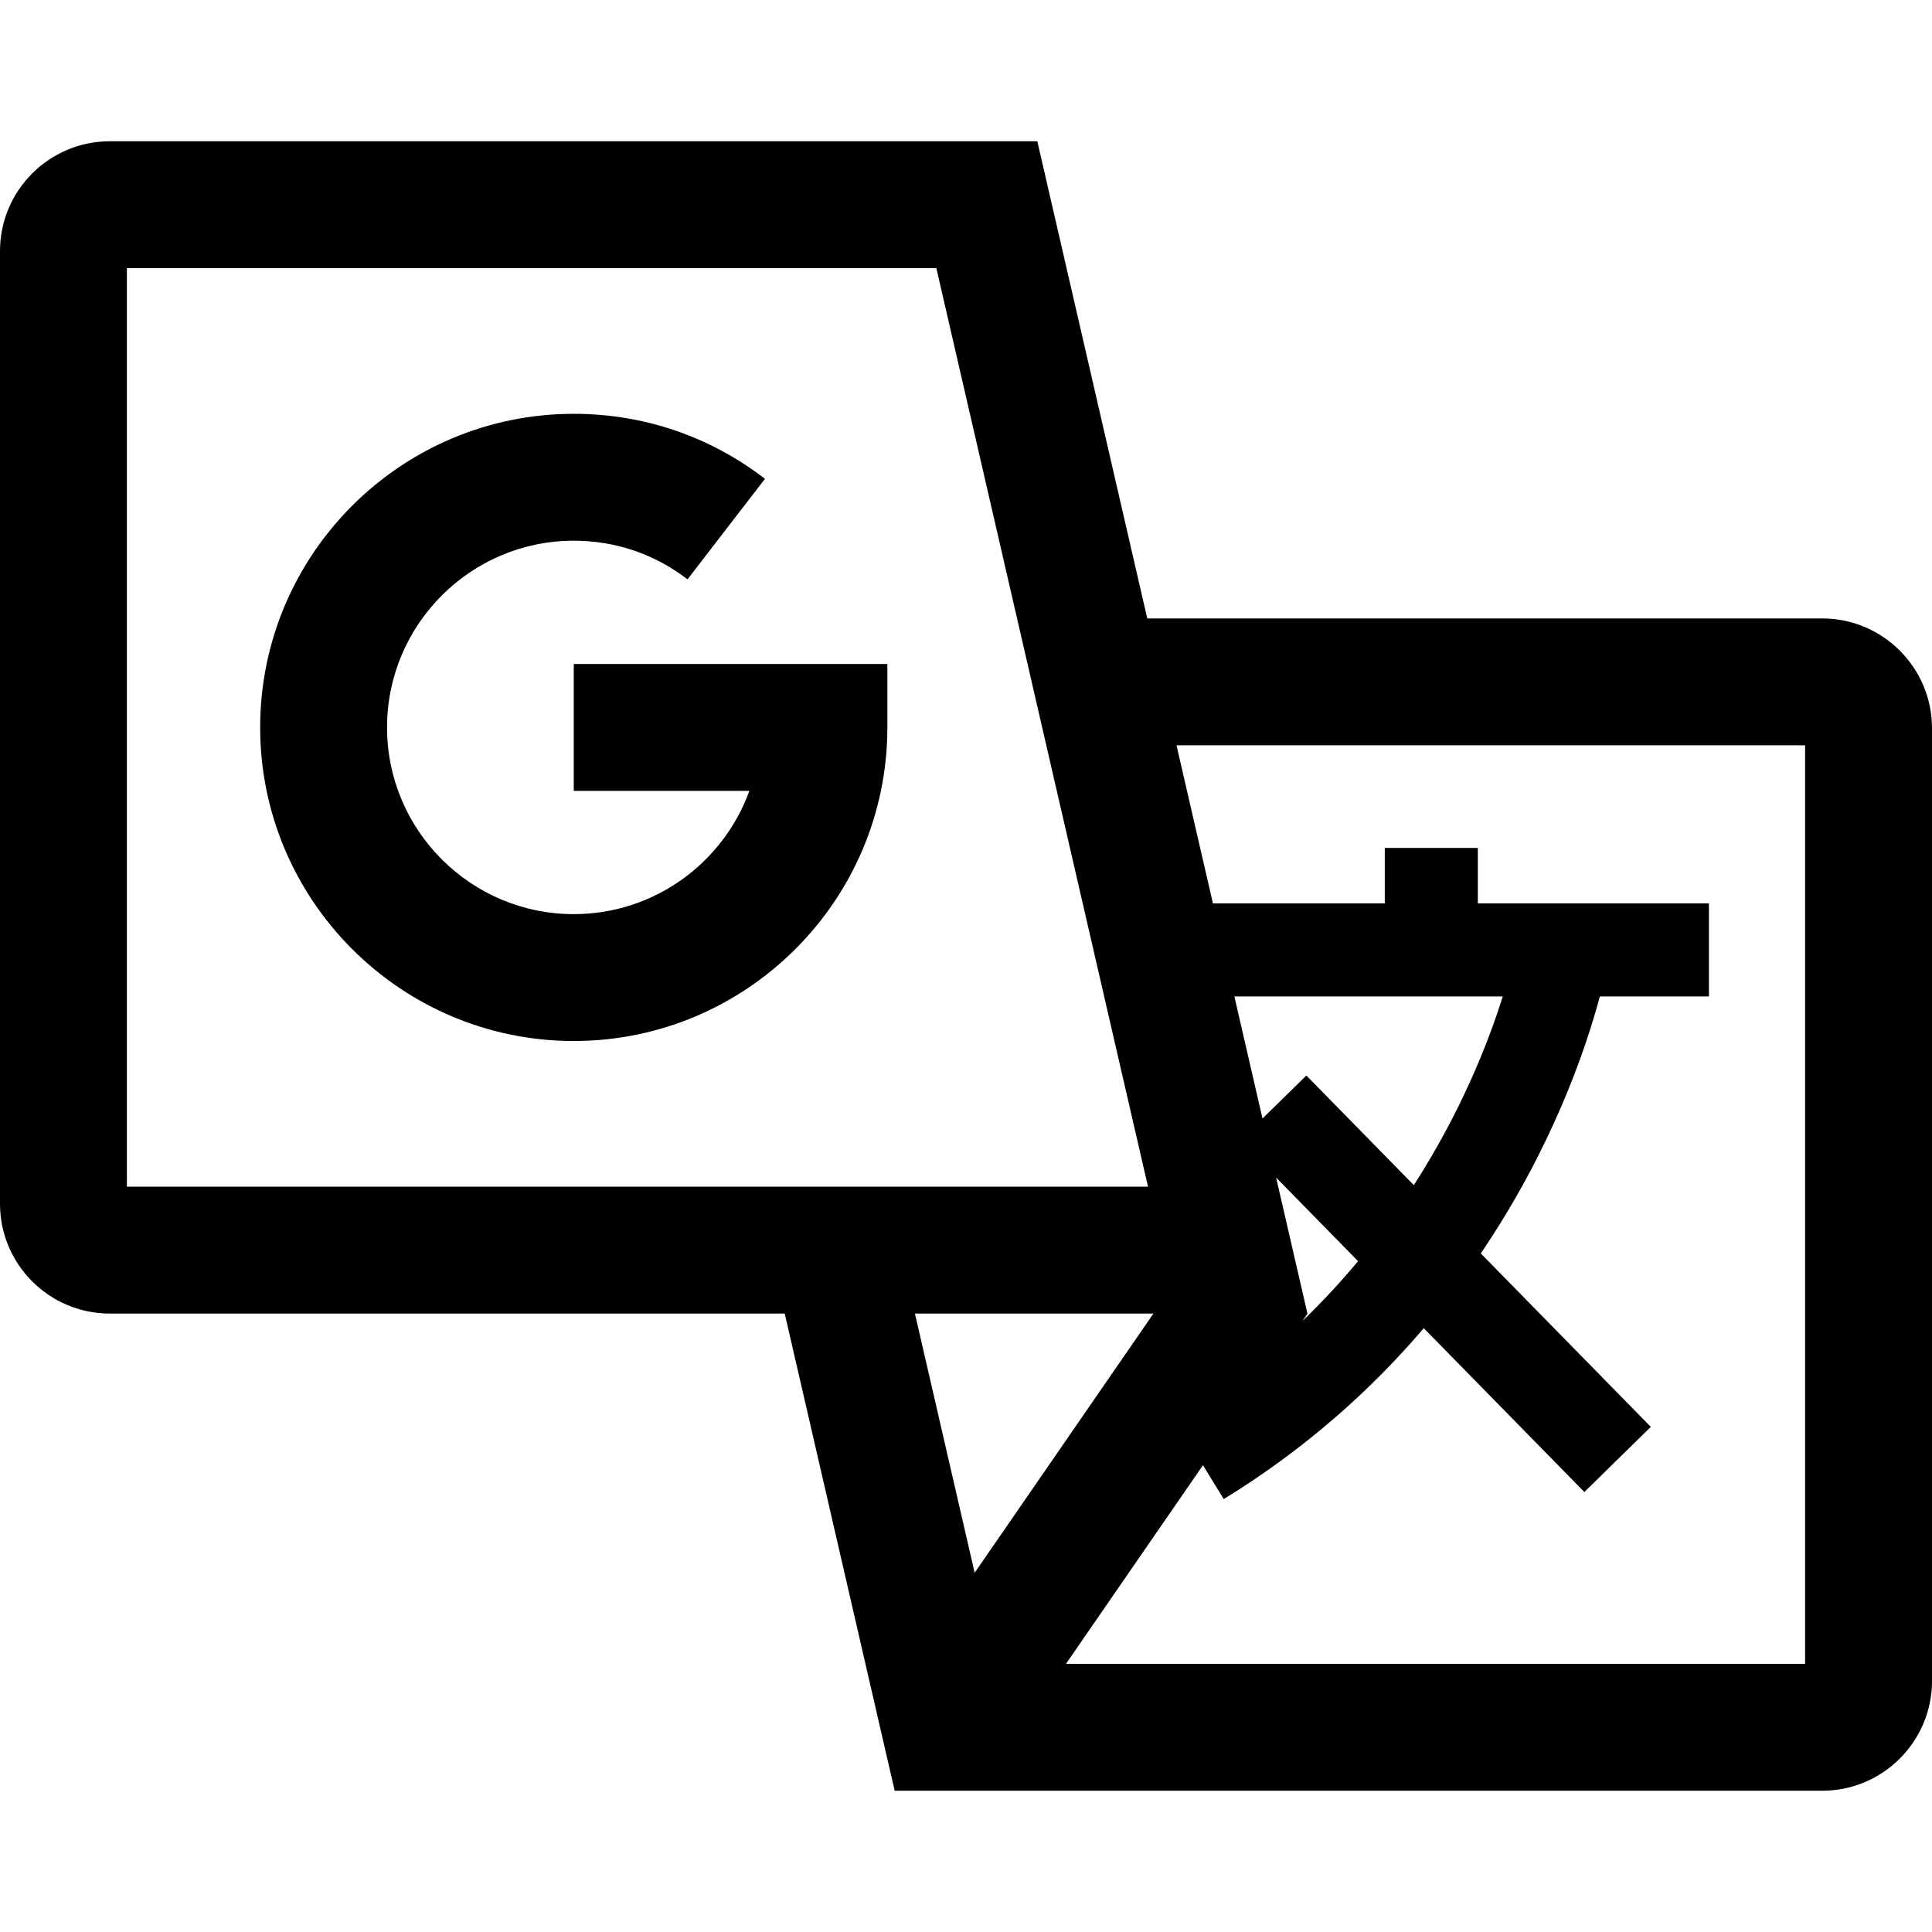
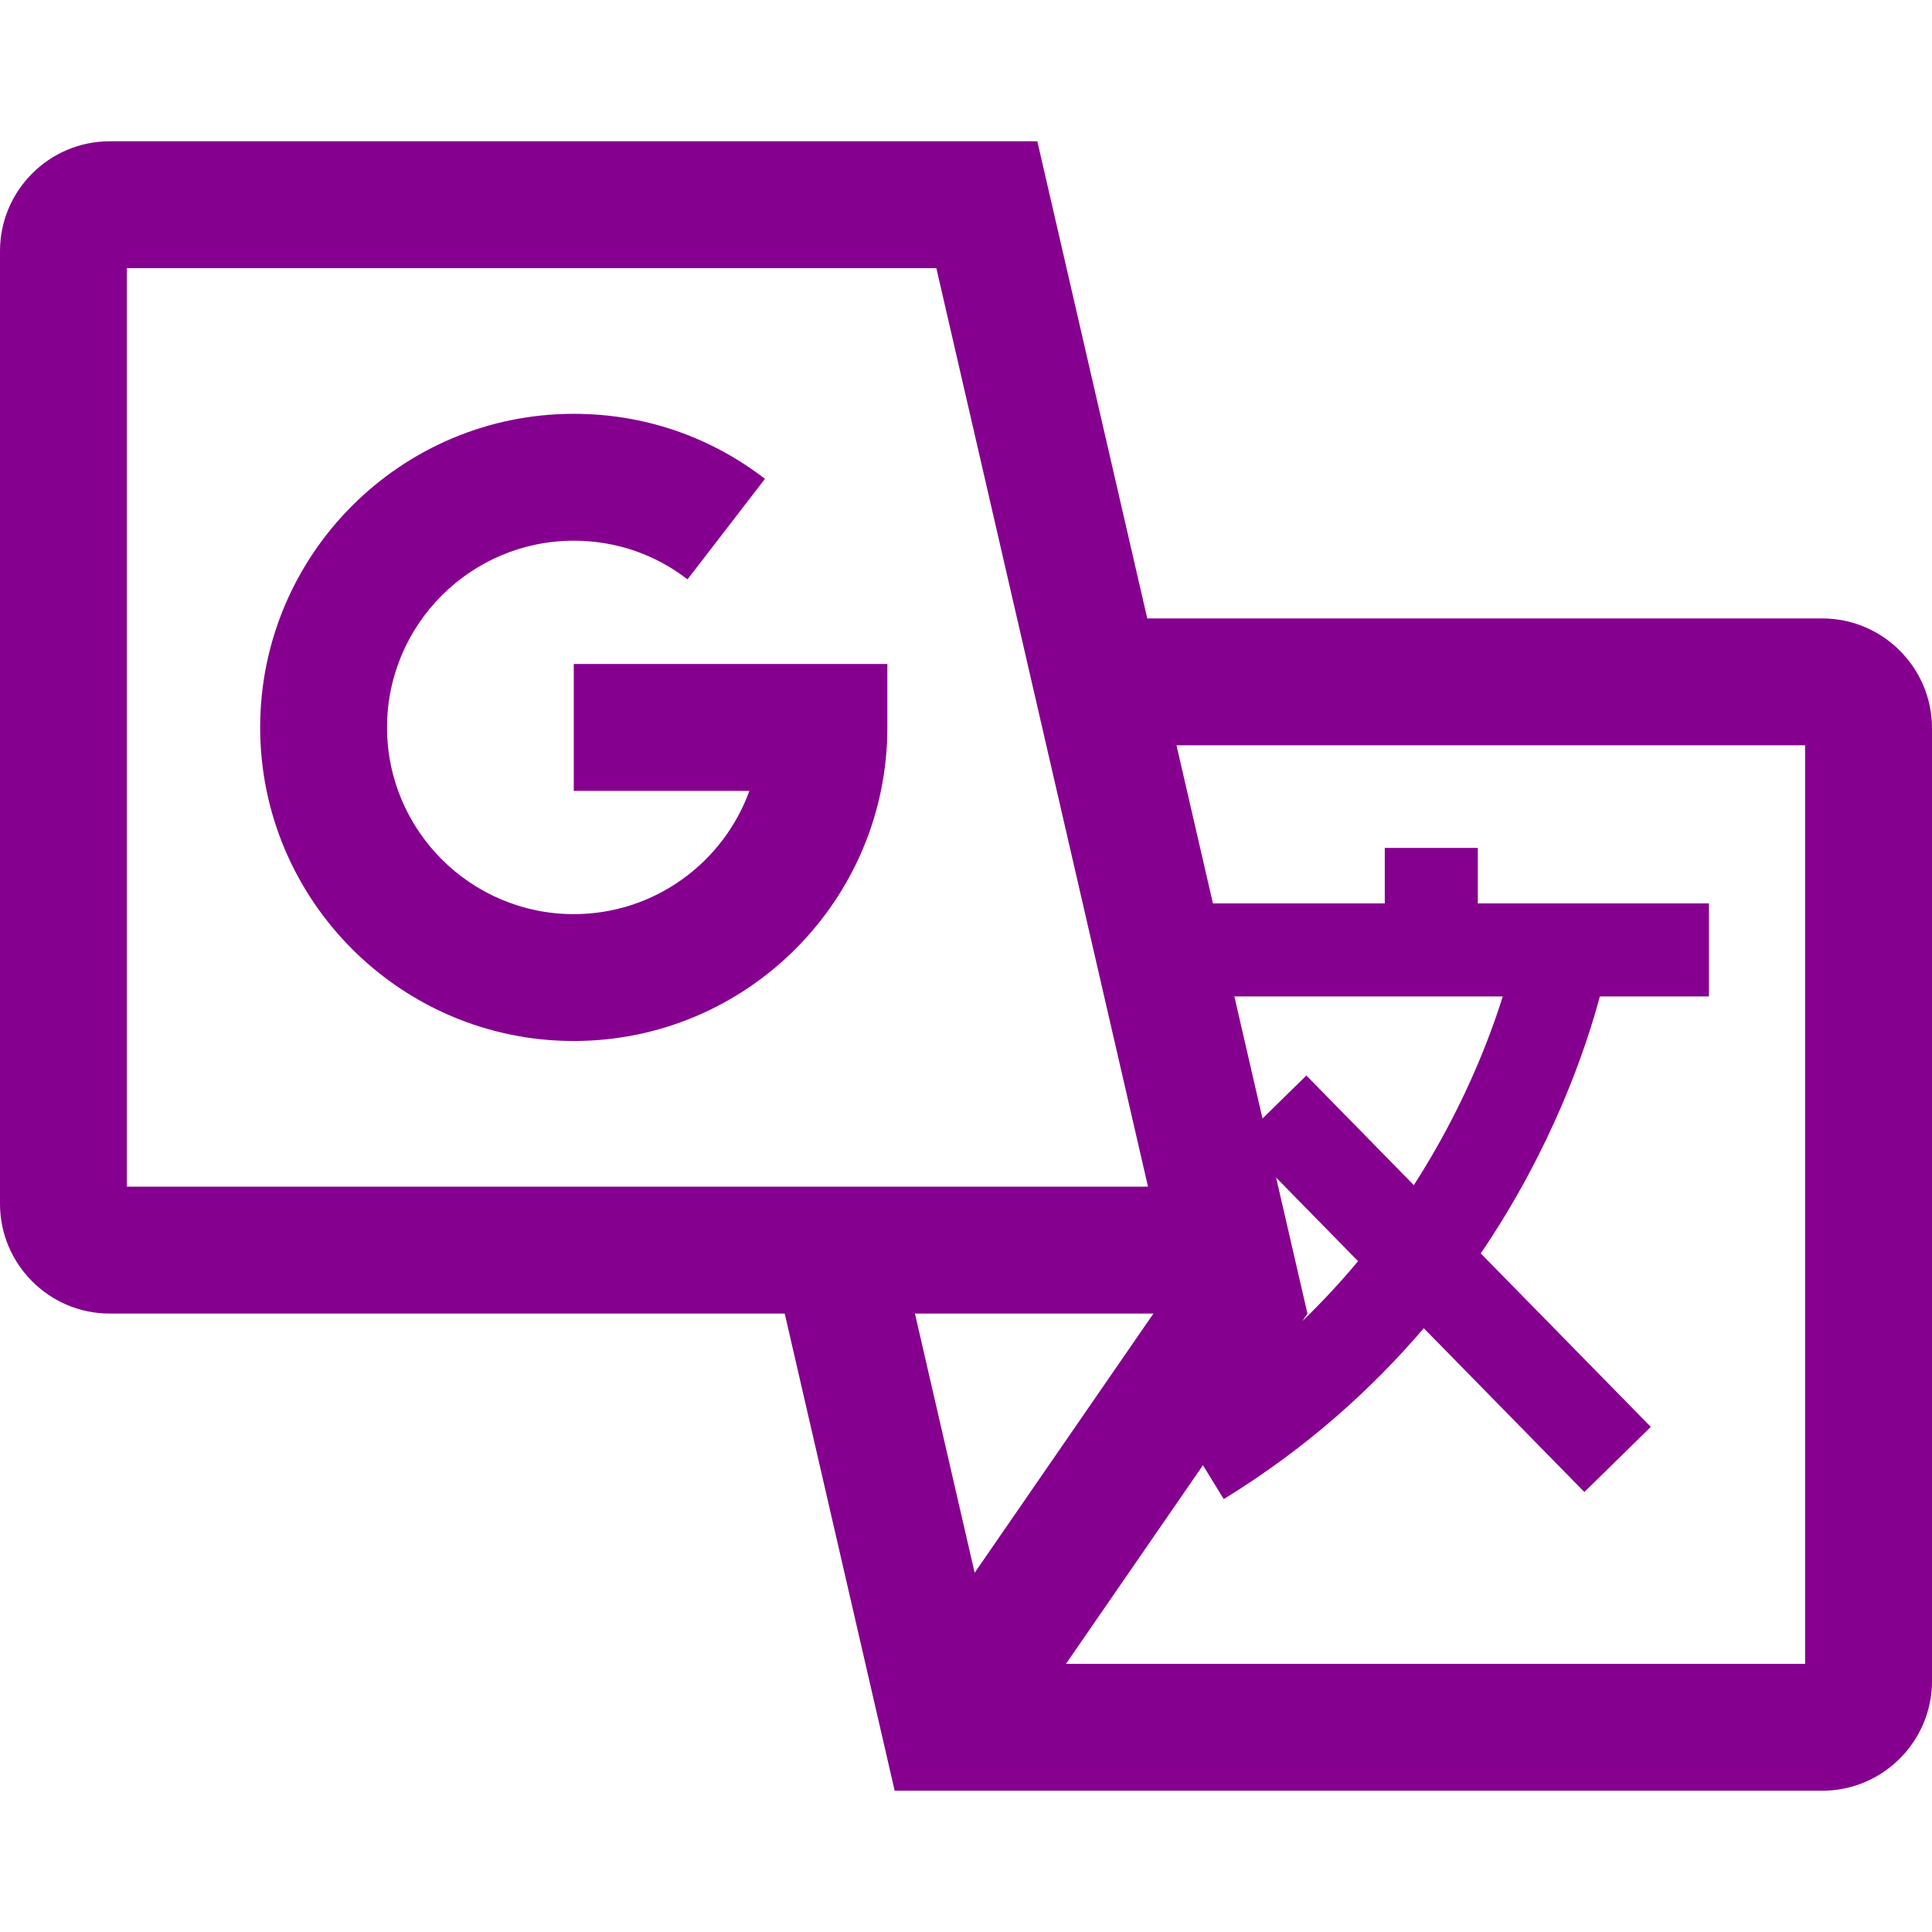
<svg xmlns="http://www.w3.org/2000/svg" version="1.1" id="Capa_1" x="0px" y="0px" viewBox="0 0 228.403 228.403" style="enable-background:new 0 0 228.403 228.403;" xml:space="preserve">
-   <path d="M215.428,73.112h-79.797l-12.998-56.41H12.977C5.821,16.701,0,22.523,0,29.678v112.637c0,7.155,5.821,12.977,12.977,12.977  h79.794l12.999,56.41h109.659c7.154,0,12.975-5.821,12.975-12.977V86.088C228.403,78.933,222.583,73.112,215.428,73.112z   M15,140.291V31.701h95.696l25.022,108.59H15z M108.164,155.291h28.195l-21.134,30.643L108.164,155.291z M213.403,196.701H126.02  l16.195-23.481l2.458,4.004c9.801-6.018,17.538-13.048,23.646-20.203l18.985,19.366l7.856-7.701l-20.103-20.506  c8.455-12.449,12.418-24.163,14.078-30.381h12.897v-11h-27.322v-6.555h-11v6.555h-20.317l-4.306-18.688h74.314V196.701z   M154.565,155.291h0.003l-3.705-16.078l9.689,9.883c-1.989,2.39-4.18,4.765-6.588,7.089l0.611-0.887L154.565,155.291z   M154.44,127.148l-5.186,5.084l-3.326-14.433h31.73c-1.684,5.371-4.87,13.541-10.514,22.309L154.44,127.148z M67.831,78.495h37.074  v7.5c0,20.442-16.631,37.074-37.074,37.074s-37.074-16.632-37.074-37.074c0-20.442,16.631-37.073,37.074-37.073  c8.261,0,16.077,2.658,22.603,7.686l-9.155,11.883c-3.878-2.989-8.528-4.568-13.448-4.568c-12.171,0-22.074,9.902-22.074,22.073  c0,12.172,9.902,22.074,22.074,22.074c9.539,0,17.685-6.084,20.762-14.574H67.831V78.495z" />
-   <g>
+   <defs id="defs37" />
+   <path d="M215.428,73.112h-79.797l-12.998-56.41H12.977C5.821,16.701,0,22.523,0,29.678v112.637c0,7.155,5.821,12.977,12.977,12.977  h79.794l12.999,56.41h109.659c7.154,0,12.975-5.821,12.975-12.977V86.088C228.403,78.933,222.583,73.112,215.428,73.112z   M15,140.291V31.701h95.696l25.022,108.59H15z M108.164,155.291h28.195l-21.134,30.643L108.164,155.291z M213.403,196.701H126.02  l16.195-23.481l2.458,4.004c9.801-6.018,17.538-13.048,23.646-20.203l18.985,19.366l7.856-7.701l-20.103-20.506  c8.455-12.449,12.418-24.163,14.078-30.381h12.897v-11h-27.322v-6.555h-11v6.555h-20.317l-4.306-18.688h74.314V196.701z   M154.565,155.291h0.003l-3.705-16.078l9.689,9.883c-1.989,2.39-4.18,4.765-6.588,7.089l0.611-0.887L154.565,155.291z   M154.44,127.148l-5.186,5.084l-3.326-14.433h31.73c-1.684,5.371-4.87,13.541-10.514,22.309L154.44,127.148z M67.831,78.495h37.074  v7.5c0,20.442-16.631,37.074-37.074,37.074s-37.074-16.632-37.074-37.074c0-20.442,16.631-37.073,37.074-37.073  c8.261,0,16.077,2.658,22.603,7.686l-9.155,11.883c-3.878-2.989-8.528-4.568-13.448-4.568c-12.171,0-22.074,9.902-22.074,22.073  c0,12.172,9.902,22.074,22.074,22.074c9.539,0,17.685-6.084,20.762-14.574H67.831V78.495z" id="path2" style="fill:#85008f;fill-opacity:1" />
+   <g id="g4">
</g>
-   <g>
+   <g id="g6">
</g>
-   <g>
+   <g id="g8">
</g>
-   <g>
+   <g id="g10">
</g>
-   <g>
+   <g id="g12">
</g>
-   <g>
+   <g id="g14">
</g>
-   <g>
+   <g id="g16">
</g>
-   <g>
+   <g id="g18">
</g>
-   <g>
+   <g id="g20">
</g>
-   <g>
+   <g id="g22">
</g>
-   <g>
+   <g id="g24">
</g>
-   <g>
+   <g id="g26">
</g>
-   <g>
+   <g id="g28">
</g>
-   <g>
+   <g id="g30">
</g>
-   <g>
+   <g id="g32">
</g>
</svg>
